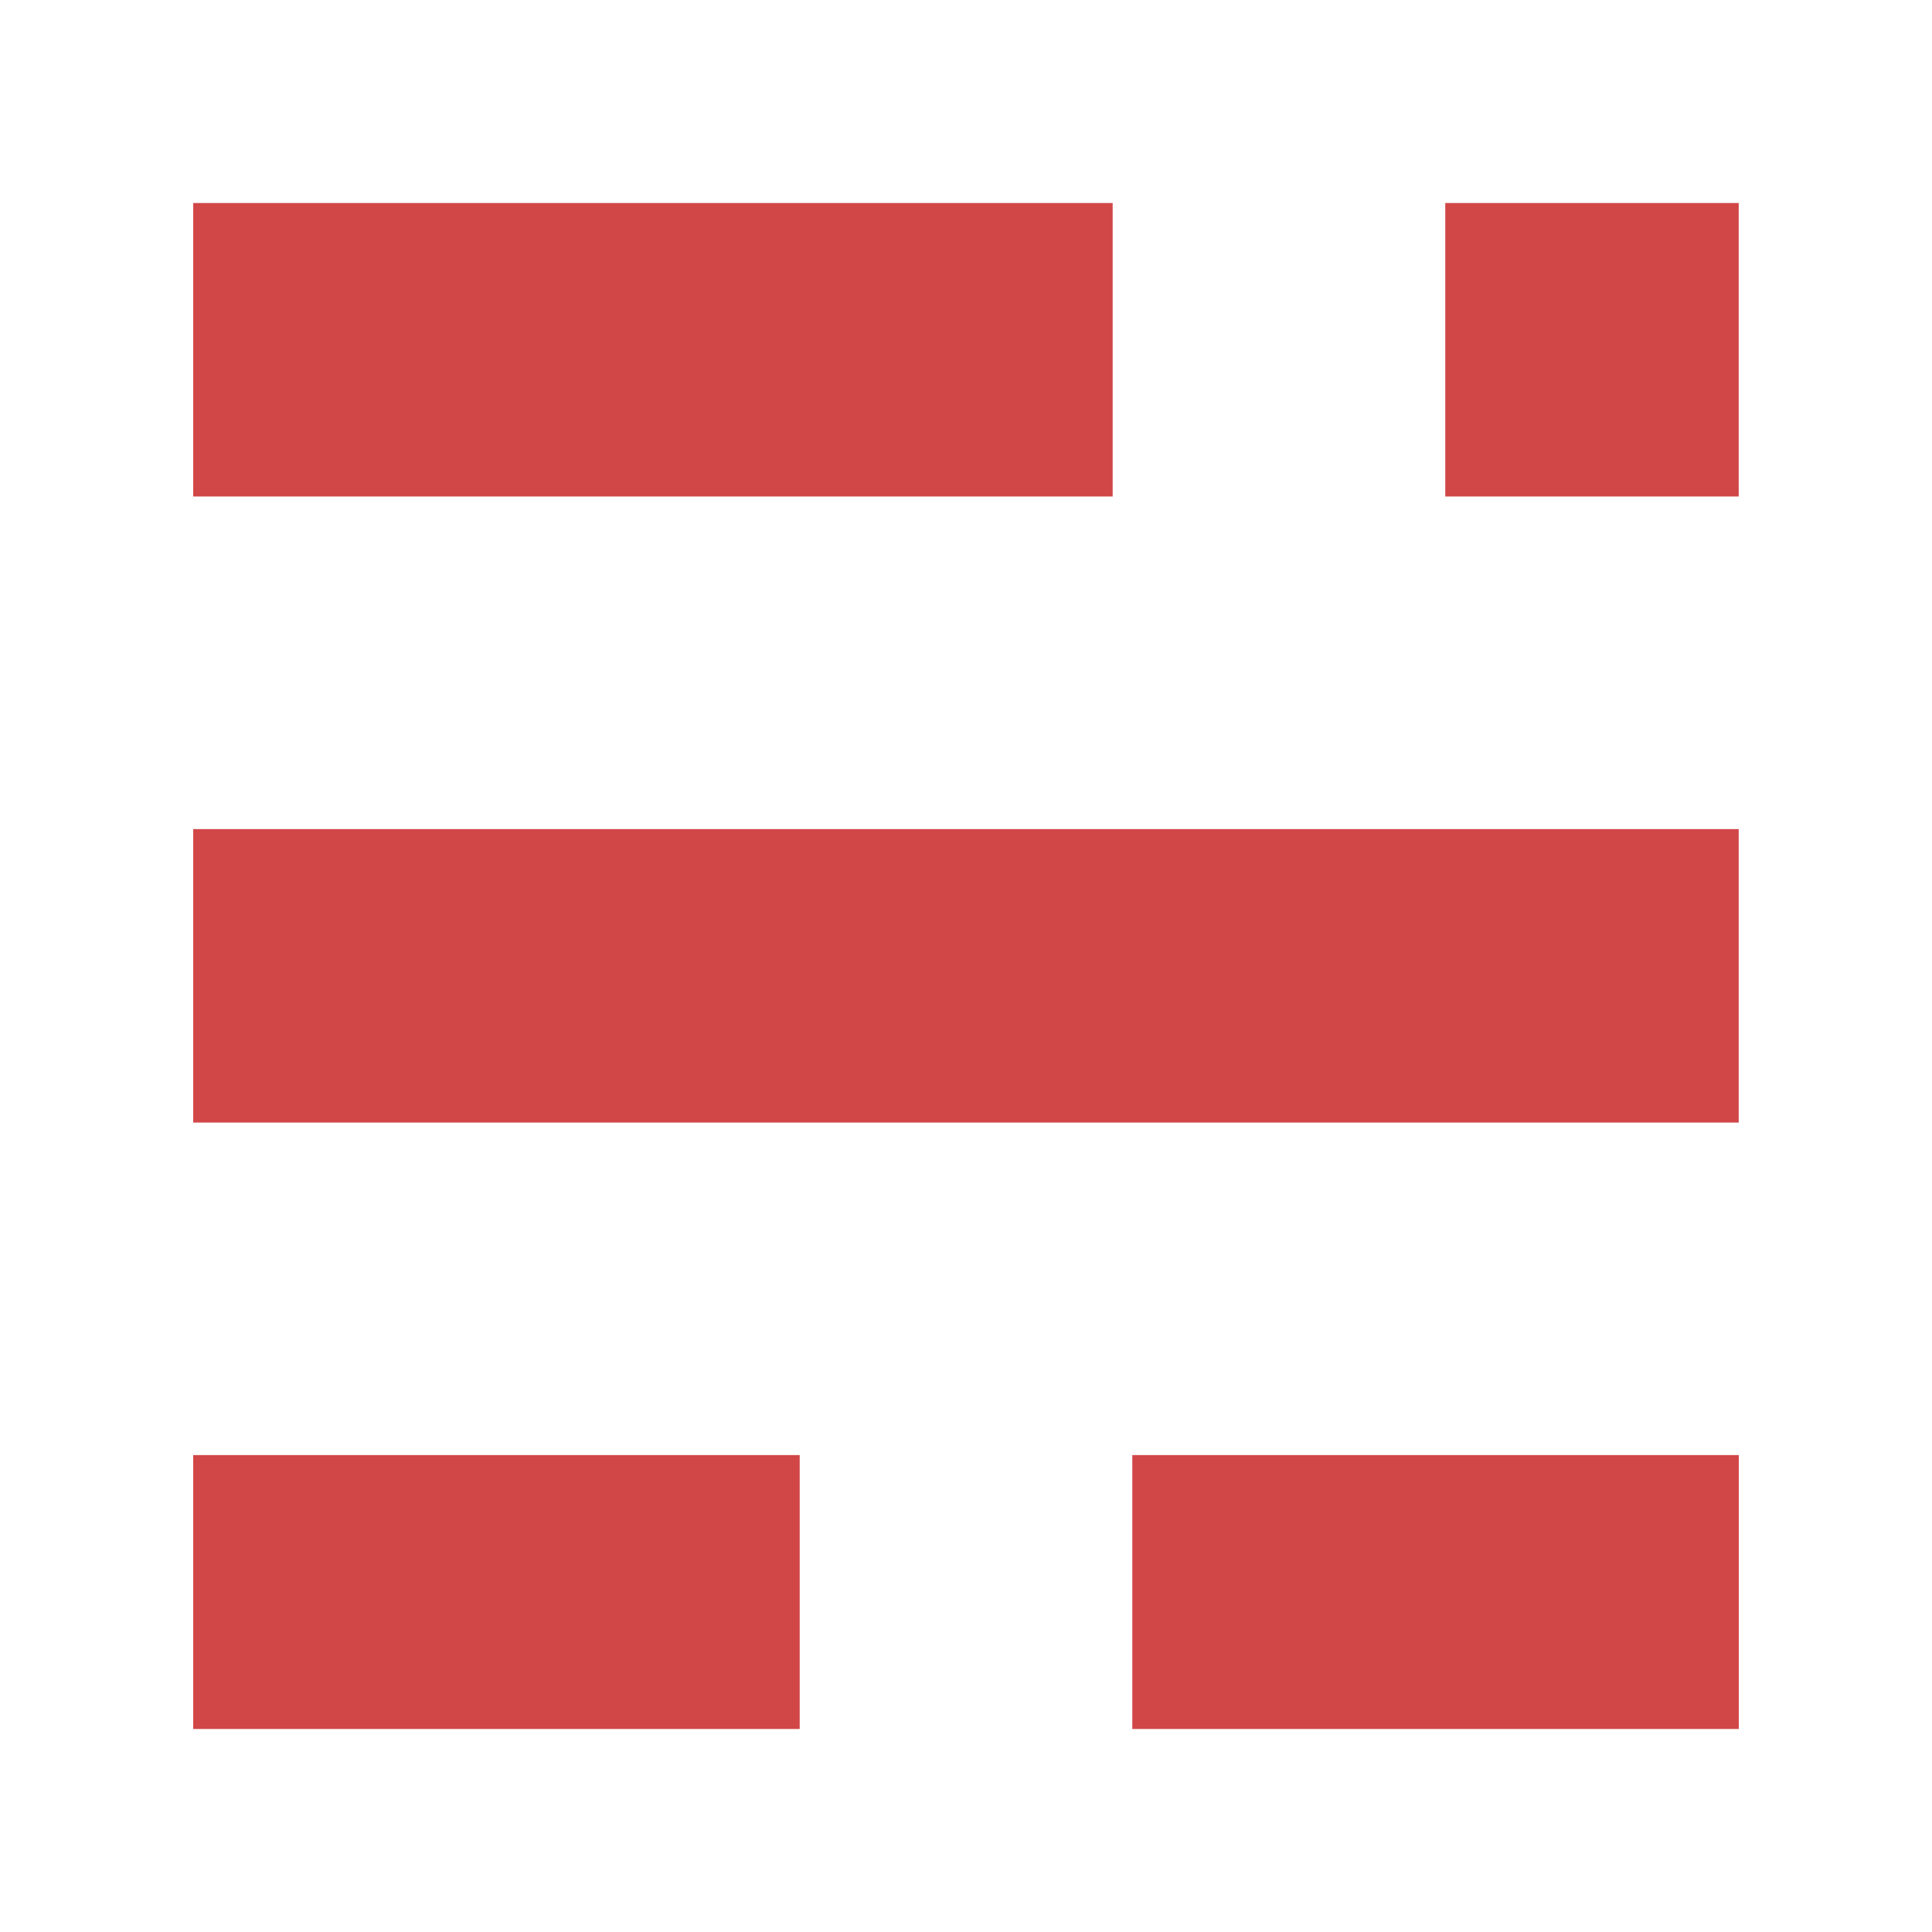
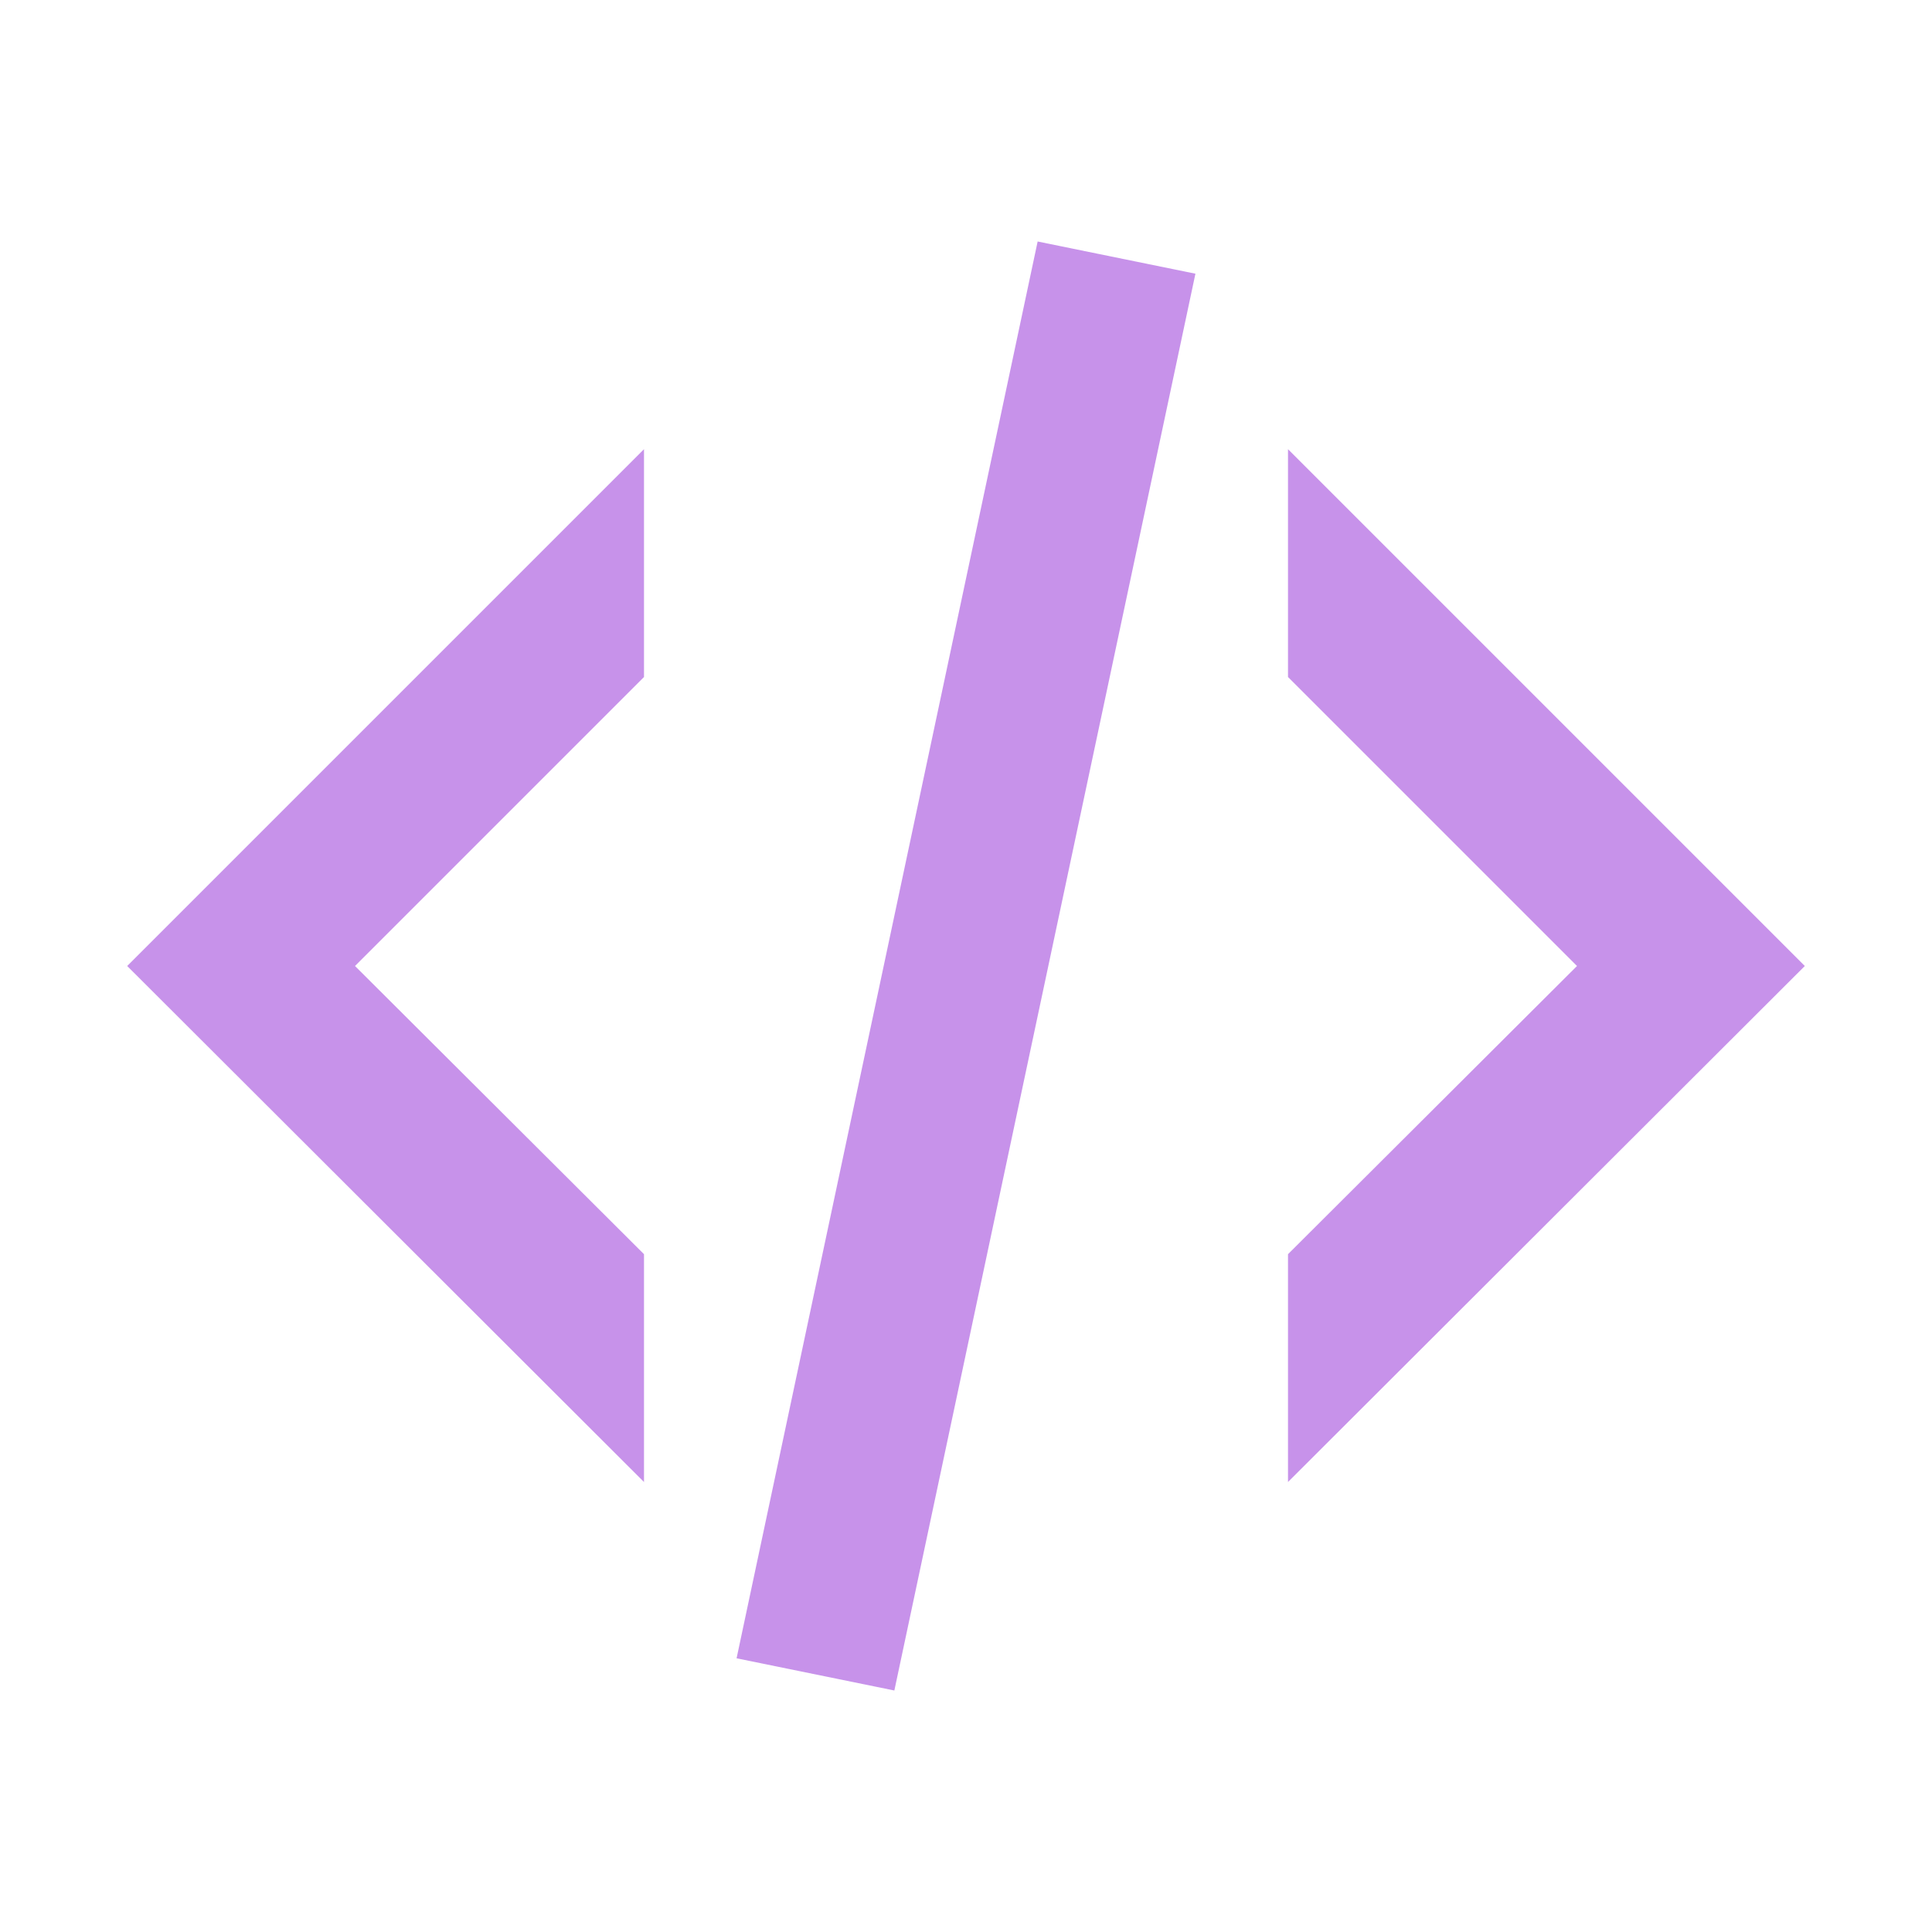
- <svg xmlns="http://www.w3.org/2000/svg" big="true" version="1.1" x="0px" y="0px" viewBox="0 0 512 512" width="16px" height="16px">
-   <path fill="#D14748" transform="scale(0.8) translate(64 64)" d="M0,100.468h304.585V3.251H0V100.468z M414.761,100.468h97.216V3.251h-97.216V100.468z M0,307.859h511.977v-97.216H0L0,307.859z M0,508.749h200.912v-90.737H0V508.749z M311.088,508.749H512v-90.737H311.088L311.088,508.749z" />
+ <svg xmlns="http://www.w3.org/2000/svg" big="true" version="1.1" width="16px" height="16px" viewBox="0 0 24 24">
+   <path fill="#C792EA" iconColor="XML" d="M12.89,3L14.85,3.4L11.11,21L9.15,20.6L12.89,3M19.59,12L16,8.41V5.58L22.42,12L16,18.41V15.58L19.59,12M1.58,12L8,5.58V8.41L4.41,12L8,15.58V18.41L1.58,12Z" />
</svg>
